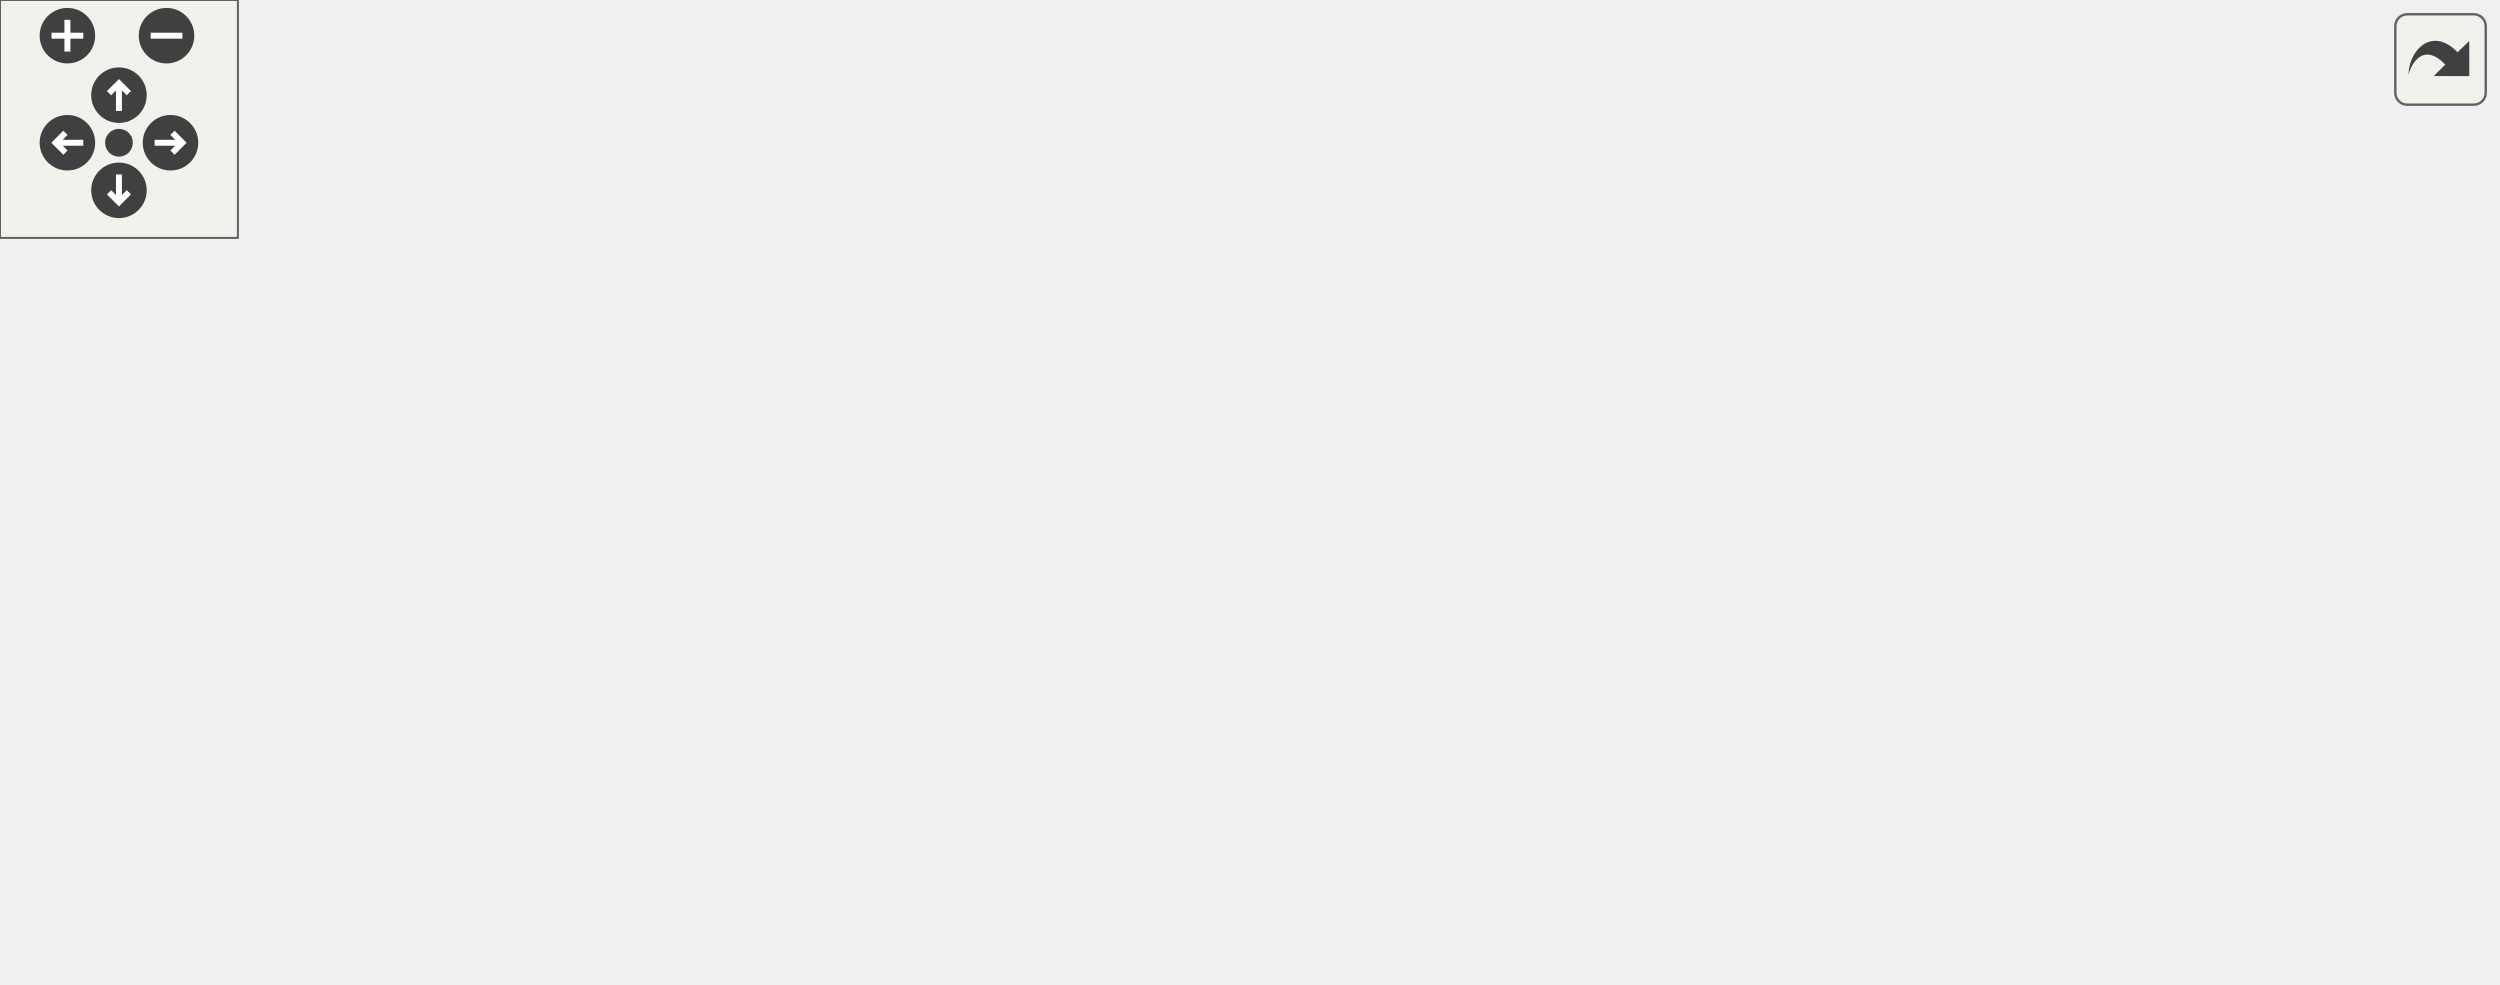
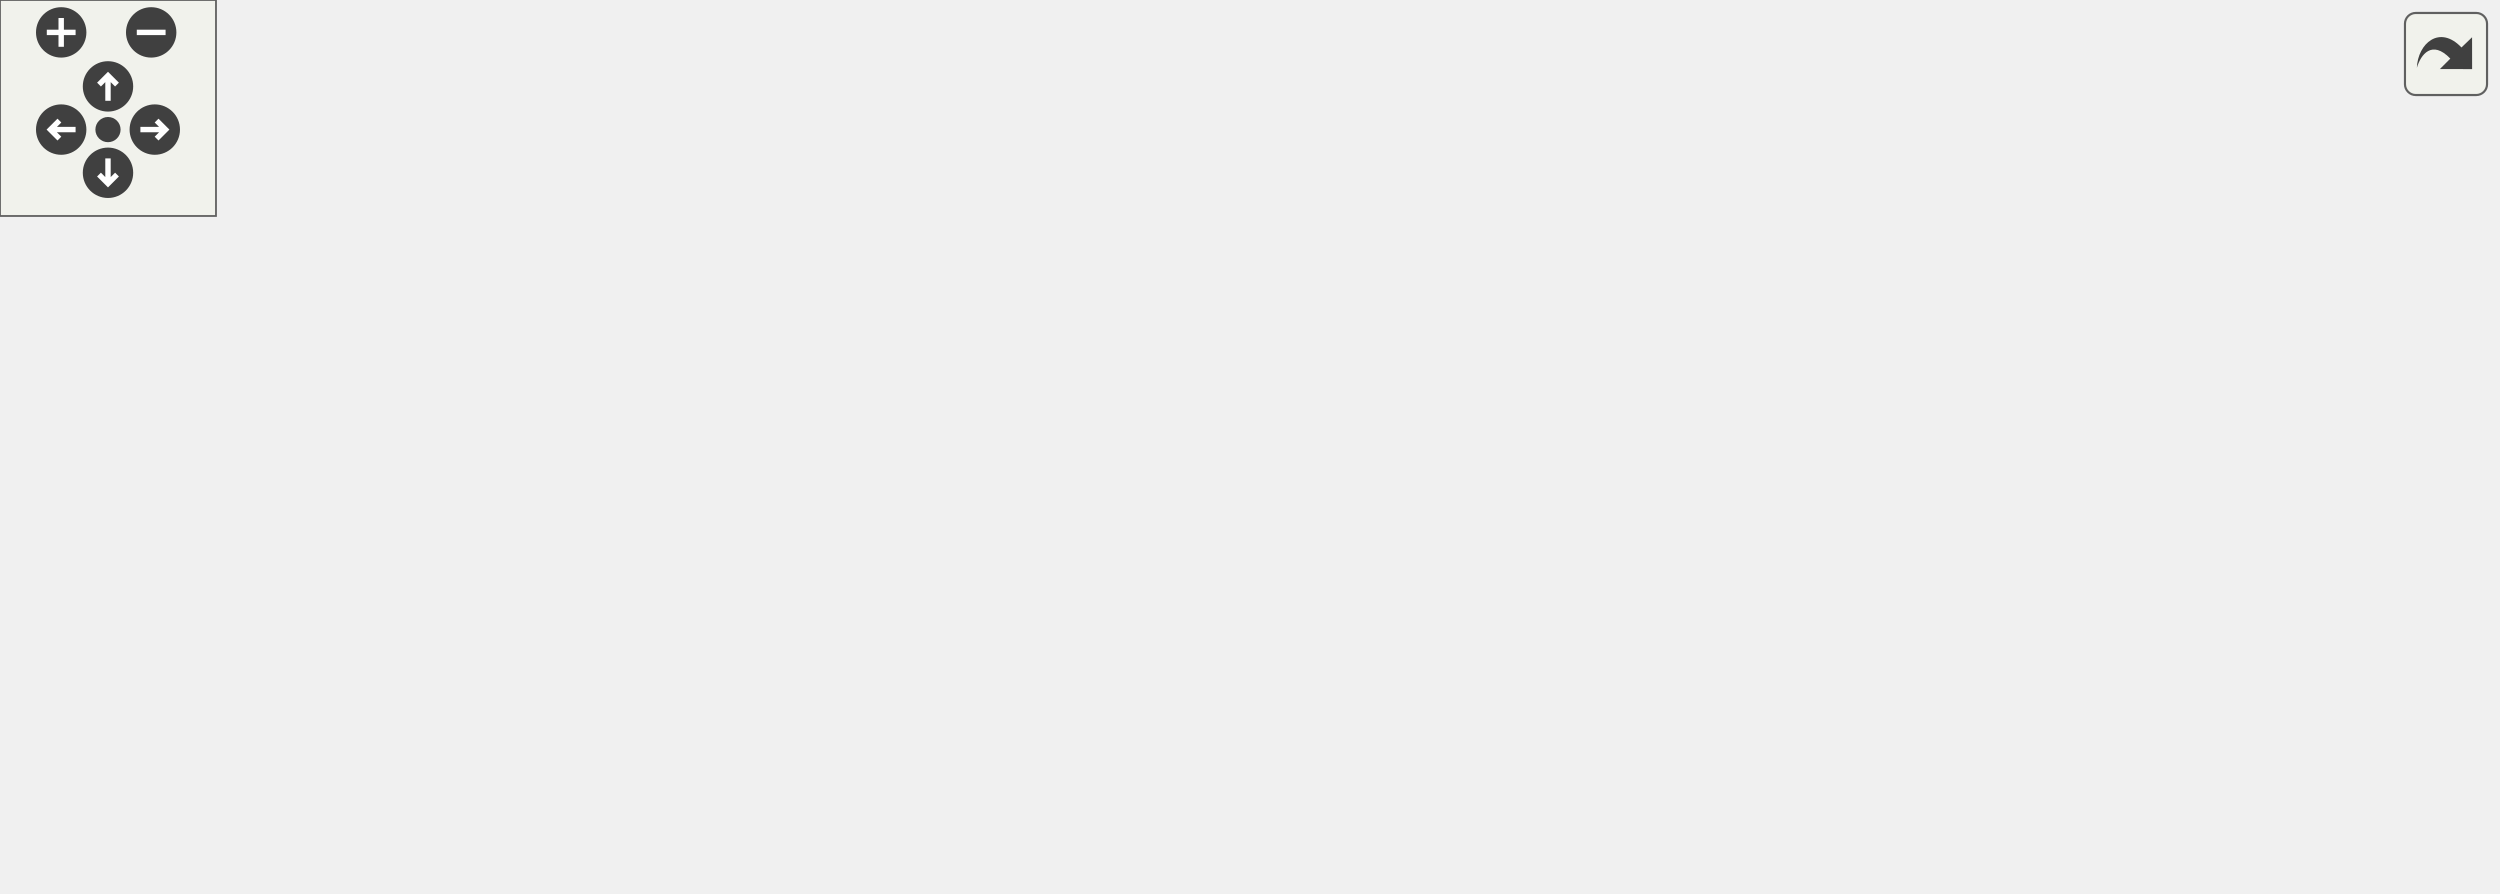
<svg xmlns="http://www.w3.org/2000/svg" xmlns:xlink="http://www.w3.org/1999/xlink" id="main" version="1.1" xml:space="preserve">
  <style type="text/css">
.edge:hover path { stroke: red; }
.edge:hover polygon { stroke: red; fill: red; }
</style>
  <defs>
    <circle id="rim" cx="0" cy="0" r="7" />
    <circle id="rim2" cx="0" cy="0" r="3.5" />
    <g id="zoomPlus">
      <use xlink:href="#rim" fill="#404040">
        <set attributeName="fill" to="#808080" begin="zoomplus.mouseover" end="zoomplus.mouseout" />
      </use>
      <path d="M-4,0h8M0,-4v8" fill="none" stroke="white" stroke-width="1.5" pointer-events="none" />
    </g>
    <g id="zoomMin">
      <use xlink:href="#rim" fill="#404040">
        <set attributeName="fill" to="#808080" begin="zoomminus.mouseover" end="zoomminus.mouseout" />
      </use>
      <path d="M-4,0h8" fill="none" stroke="white" stroke-width="1.5" pointer-events="none" />
    </g>
    <g id="dirArrow">
      <path fill="none" stroke="white" stroke-width="1.5" d="M0,-3.0v7 M-2.5,-0.5L0,-3.0L2.5,-0.5" />
    </g>
    <g id="resetDef">
      <use xlink:href="#rim2" fill="#404040">
        <set attributeName="fill" to="#808080" begin="reset.mouseover" end="reset.mouseout" />
      </use>
    </g>
  </defs>
  <svg id="graph" class="graph">
    <g id="viewport">
      <g id="node1" class="node">
-         <polygon fill="#bfbfbf" stroke="black" points="280,-168.5 280,-187.5 447,-187.5 447,-168.5 280,-168.5" />
-         <text text-anchor="middle" x="363.5" y="-175.5" font-family="Helvetica,sans-Serif" font-size="10.00">/travis/calc/QuantumDefect.cpp</text>
+         <polygon fill="#bfbfbf" stroke="black" points="344,-168.5 344,-187.5 511,-187.5 511,-168.5 344,-168.5" />
+         <text text-anchor="middle" x="427.5" y="-175.5" font-family="Helvetica,sans-Serif" font-size="10.00">/travis/calc/QuantumDefect.cpp</text>
      </g>
      <g id="node2" class="node">
        <g id="a_node2">
          <a xlink:href="QuantumDefect_8h.html" target="_top" xlink:title="QuantumDefect.h">
-             <polygon fill="none" stroke="black" points="110.5,-112.5 110.5,-131.5 212.5,-131.5 212.5,-112.5 110.5,-112.5" />
-             <text text-anchor="middle" x="161.5" y="-119.5" font-family="Helvetica,sans-Serif" font-size="10.00">QuantumDefect.h</text>
+             <polygon fill="none" stroke="black" points="133.5,-112.5 133.5,-131.5 235.5,-131.5 235.5,-112.5 133.5,-112.5" />
+             <text text-anchor="middle" x="184.5" y="-119.5" font-family="Helvetica,sans-Serif" font-size="10.00">QuantumDefect.h</text>
          </a>
        </g>
      </g>
      <g id="edge1" class="edge">
-         <path fill="none" stroke="midnightblue" d="M331.492,-168.444C296.771,-159.162 241.212,-144.309 203.123,-134.127" />
-         <polygon fill="midnightblue" stroke="midnightblue" points="203.922,-130.718 193.358,-131.516 202.115,-137.48 203.922,-130.718" />
+         <path fill="none" stroke="midnightblue" d="M388.996,-168.444C346.694,-159.043 278.681,-143.929 232.827,-133.739" />
+         <polygon fill="midnightblue" stroke="midnightblue" points="233.345,-130.269 222.824,-131.516 231.827,-137.102 233.345,-130.269" />
      </g>
      <g id="node3" class="node">
        <polygon fill="none" stroke="#bfbfbf" points="162.5,-56.5 162.5,-75.5 206.5,-75.5 206.5,-56.5 162.5,-56.5" />
        <text text-anchor="middle" x="184.5" y="-63.5" font-family="Helvetica,sans-Serif" font-size="10.00">string</text>
      </g>
-       <g id="edge16" class="edge">
-         <path fill="none" stroke="midnightblue" d="M345.343,-168.344C327.679,-159.727 300.253,-145.826 277.5,-132 251.315,-116.088 222.616,-95.516 204.125,-81.82" />
-         <polygon fill="midnightblue" stroke="midnightblue" points="206.032,-78.876 195.924,-75.7 201.845,-84.486 206.032,-78.876" />
+       <g id="edge17" class="edge">
+         <path fill="none" stroke="midnightblue" d="M406.884,-168.418C385.644,-159.517 351.622,-145.094 322.5,-132 283.609,-114.514 239.047,-93.31 211.334,-79.983" />
+         <polygon fill="midnightblue" stroke="midnightblue" points="212.799,-76.804 202.271,-75.616 209.761,-83.11 212.799,-76.804" />
      </g>
      <g id="node9" class="node">
        <g id="a_node9">
          <a xlink:href="SQLite_8h.html" target="_top" xlink:title="SQLite.h">
-             <polygon fill="none" stroke="black" points="307,-112.5 307,-131.5 364,-131.5 364,-112.5 307,-112.5" />
-             <text text-anchor="middle" x="335.5" y="-119.5" font-family="Helvetica,sans-Serif" font-size="10.00">SQLite.h</text>
+             <polygon fill="none" stroke="black" points="371,-112.5 371,-131.5 428,-131.5 428,-112.5 371,-112.5" />
+             <text text-anchor="middle" x="399.5" y="-119.5" font-family="Helvetica,sans-Serif" font-size="10.00">SQLite.h</text>
          </a>
        </g>
      </g>
      <g id="edge8" class="edge">
-         <path fill="none" stroke="midnightblue" d="M358.876,-168.083C355.044,-160.691 349.476,-149.953 344.735,-140.811" />
-         <polygon fill="midnightblue" stroke="midnightblue" points="347.748,-139.018 340.038,-131.751 341.534,-142.24 347.748,-139.018" />
-       </g>
-       <g id="node10" class="node">
+         <path fill="none" stroke="midnightblue" d="M422.876,-168.083C419.044,-160.691 413.476,-149.953 408.735,-140.811" />
+         <polygon fill="midnightblue" stroke="midnightblue" points="411.748,-139.018 404.038,-131.751 405.534,-142.24 411.748,-139.018" />
+       </g>
+       <g id="node11" class="node">
        <polygon fill="none" stroke="#bfbfbf" points="225,-56.5 225,-75.5 284,-75.5 284,-56.5 225,-56.5" />
        <text text-anchor="middle" x="254.5" y="-63.5" font-family="Helvetica,sans-Serif" font-size="10.00">iostream</text>
      </g>
-       <g id="edge17" class="edge">
-         <path fill="none" stroke="midnightblue" d="M347.28,-168.345C333.063,-160.231 312.398,-147.108 297.5,-132 283.586,-117.89 271.519,-98.651 263.74,-84.77" />
-         <polygon fill="midnightblue" stroke="midnightblue" points="266.702,-82.89 258.867,-75.758 260.545,-86.22 266.702,-82.89" />
-       </g>
-       <g id="node11" class="node">
-         <polygon fill="none" stroke="#bfbfbf" points="550.5,-56.5 550.5,-75.5 606.5,-75.5 606.5,-56.5 550.5,-56.5" />
-         <text text-anchor="middle" x="578.5" y="-63.5" font-family="Helvetica,sans-Serif" font-size="10.00">sstream</text>
-       </g>
      <g id="edge18" class="edge">
-         <path fill="none" stroke="midnightblue" d="M367.604,-168.382C374.727,-154.368 390.728,-126.728 412.5,-112 417.9,-108.347 493.222,-88.727 540.528,-76.631" />
-         <polygon fill="midnightblue" stroke="midnightblue" points="541.626,-79.963 550.45,-74.099 539.895,-73.18 541.626,-79.963" />
-       </g>
-       <g id="node15" class="node">
-         <polygon fill="none" stroke="#bfbfbf" points="421,-112.5 421,-131.5 484,-131.5 484,-112.5 421,-112.5" />
-         <text text-anchor="middle" x="452.5" y="-119.5" font-family="Helvetica,sans-Serif" font-size="10.00">exception</text>
+         <path fill="none" stroke="midnightblue" d="M413.925,-168.368C384.238,-149.492 313.296,-104.385 276.89,-81.237" />
+         <polygon fill="midnightblue" stroke="midnightblue" points="278.329,-78.004 268.012,-75.591 274.573,-83.911 278.329,-78.004" />
+       </g>
+       <g id="node13" class="node">
+         <polygon fill="none" stroke="#bfbfbf" points="631.5,-56.5 631.5,-75.5 687.5,-75.5 687.5,-56.5 631.5,-56.5" />
+         <text text-anchor="middle" x="659.5" y="-63.5" font-family="Helvetica,sans-Serif" font-size="10.00">sstream</text>
      </g>
      <g id="edge19" class="edge">
-         <path fill="none" stroke="midnightblue" d="M377.799,-168.324C391.683,-159.9 412.992,-146.971 429.304,-137.074" />
-         <polygon fill="midnightblue" stroke="midnightblue" points="431.502,-139.834 438.236,-131.655 427.871,-133.85 431.502,-139.834" />
+         <path fill="none" stroke="midnightblue" d="M431.565,-168.324C438.633,-154.227 454.556,-126.47 476.5,-112 477.272,-111.491 568.277,-89.245 621.644,-76.226" />
+         <polygon fill="midnightblue" stroke="midnightblue" points="622.573,-79.602 631.459,-73.833 620.914,-72.802 622.573,-79.602" />
      </g>
      <g id="node16" class="node">
-         <polygon fill="none" stroke="#bfbfbf" points="502,-112.5 502,-131.5 549,-131.5 549,-112.5 502,-112.5" />
-         <text text-anchor="middle" x="525.5" y="-119.5" font-family="Helvetica,sans-Serif" font-size="10.00">cmath</text>
+         <polygon fill="none" stroke="#bfbfbf" points="485,-112.5 485,-131.5 548,-131.5 548,-112.5 485,-112.5" />
+         <text text-anchor="middle" x="516.5" y="-119.5" font-family="Helvetica,sans-Serif" font-size="10.00">exception</text>
      </g>
      <g id="edge20" class="edge">
-         <path fill="none" stroke="midnightblue" d="M389.169,-168.444C416.984,-159.172 461.472,-144.343 492.016,-134.161" />
-         <polygon fill="midnightblue" stroke="midnightblue" points="493.415,-137.384 501.795,-130.902 491.202,-130.743 493.415,-137.384" />
+         <path fill="none" stroke="midnightblue" d="M441.799,-168.324C455.683,-159.9 476.992,-146.971 493.304,-137.074" />
+         <polygon fill="midnightblue" stroke="midnightblue" points="495.502,-139.834 502.236,-131.655 491.871,-133.85 495.502,-139.834" />
      </g>
      <g id="node17" class="node">
-         <polygon fill="none" stroke="#bfbfbf" points="567.5,-112.5 567.5,-131.5 629.5,-131.5 629.5,-112.5 567.5,-112.5" />
-         <text text-anchor="middle" x="598.5" y="-119.5" font-family="Helvetica,sans-Serif" font-size="10.00">algorithm</text>
+         <polygon fill="none" stroke="#bfbfbf" points="566,-112.5 566,-131.5 613,-131.5 613,-112.5 566,-112.5" />
+         <text text-anchor="middle" x="589.5" y="-119.5" font-family="Helvetica,sans-Serif" font-size="10.00">cmath</text>
      </g>
      <g id="edge21" class="edge">
-         <path fill="none" stroke="midnightblue" d="M400.736,-168.444C443.481,-158.621 513.371,-142.562 557.598,-132.399" />
-         <polygon fill="midnightblue" stroke="midnightblue" points="558.479,-135.788 567.442,-130.137 556.912,-128.965 558.479,-135.788" />
+         <path fill="none" stroke="midnightblue" d="M453.169,-168.444C480.984,-159.172 525.472,-144.343 556.016,-134.161" />
+         <polygon fill="midnightblue" stroke="midnightblue" points="557.415,-137.384 565.795,-130.902 555.202,-130.743 557.415,-137.384" />
+       </g>
+       <g id="node18" class="node">
+         <polygon fill="none" stroke="#bfbfbf" points="631.5,-112.5 631.5,-131.5 693.5,-131.5 693.5,-112.5 631.5,-112.5" />
+         <text text-anchor="middle" x="662.5" y="-119.5" font-family="Helvetica,sans-Serif" font-size="10.00">algorithm</text>
+       </g>
+       <g id="edge22" class="edge">
+         <path fill="none" stroke="midnightblue" d="M464.736,-168.444C507.481,-158.621 577.371,-142.562 621.598,-132.399" />
+         <polygon fill="midnightblue" stroke="midnightblue" points="622.479,-135.788 631.442,-130.137 620.912,-128.965 622.479,-135.788" />
      </g>
      <g id="edge2" class="edge">
-         <path fill="none" stroke="midnightblue" d="M165.298,-112.083C168.413,-104.77 172.923,-94.181 176.789,-85.103" />
-         <polygon fill="midnightblue" stroke="midnightblue" points="180.074,-86.323 180.773,-75.751 173.634,-83.58 180.074,-86.323" />
+         <path fill="none" stroke="midnightblue" d="M184.5,-112.083C184.5,-105.006 184.5,-94.861 184.5,-85.987" />
+         <polygon fill="midnightblue" stroke="midnightblue" points="188,-85.751 184.5,-75.751 181,-85.751 188,-85.751" />
      </g>
      <g id="node4" class="node">
        <g id="a_node4">
          <a xlink:href="dtypes_8h.html" target="_top" xlink:title="dtypes.h">
            <polygon fill="none" stroke="black" points="86.5,-56.5 86.5,-75.5 144.5,-75.5 144.5,-56.5 86.5,-56.5" />
            <text text-anchor="middle" x="115.5" y="-63.5" font-family="Helvetica,sans-Serif" font-size="10.00">dtypes.h</text>
          </a>
        </g>
      </g>
      <g id="edge3" class="edge">
-         <path fill="none" stroke="midnightblue" d="M153.904,-112.083C147.273,-104.298 137.479,-92.802 129.442,-83.367" />
-         <polygon fill="midnightblue" stroke="midnightblue" points="132.104,-81.094 122.955,-75.751 126.775,-85.633 132.104,-81.094" />
+         <path fill="none" stroke="midnightblue" d="M173.414,-112.324C163.014,-104.185 147.239,-91.84 134.778,-82.087" />
+         <polygon fill="midnightblue" stroke="midnightblue" points="136.82,-79.241 126.788,-75.834 132.506,-84.753 136.82,-79.241" />
      </g>
      <g id="node5" class="node">
-         <polygon fill="none" stroke="#bfbfbf" points="271,-0.5 271,-19.5 318,-19.5 318,-0.5 271,-0.5" />
-         <text text-anchor="middle" x="294.5" y="-7.5" font-family="Helvetica,sans-Serif" font-size="10.00">vector</text>
+         <polygon fill="none" stroke="#bfbfbf" points="375,-0.5 375,-19.5 422,-19.5 422,-0.5 375,-0.5" />
+         <text text-anchor="middle" x="398.5" y="-7.5" font-family="Helvetica,sans-Serif" font-size="10.00">vector</text>
      </g>
      <g id="edge4" class="edge">
-         <path fill="none" stroke="midnightblue" d="M143.863,-56.444C175.668,-46.849 227.202,-31.302 260.974,-21.114" />
-         <polygon fill="midnightblue" stroke="midnightblue" points="262.28,-24.376 270.843,-18.137 260.258,-17.674 262.28,-24.376" />
+         <path fill="none" stroke="midnightblue" d="M144.512,-57.968C147.542,-57.282 150.581,-56.613 153.5,-56 228.651,-40.209 317.424,-24.674 364.764,-16.637" />
+         <polygon fill="midnightblue" stroke="midnightblue" points="365.494,-20.063 374.77,-14.945 364.327,-13.161 365.494,-20.063" />
      </g>
      <g id="node6" class="node">
        <polygon fill="none" stroke="#bfbfbf" points="95,-0.5 95,-19.5 136,-19.5 136,-0.5 95,-0.5" />
        <text text-anchor="middle" x="115.5" y="-7.5" font-family="Helvetica,sans-Serif" font-size="10.00">array</text>
      </g>
      <g id="edge5" class="edge">
        <path fill="none" stroke="midnightblue" d="M115.5,-56.083C115.5,-49.006 115.5,-38.861 115.5,-29.986" />
        <polygon fill="midnightblue" stroke="midnightblue" points="119,-29.751 115.5,-19.751 112,-29.751 119,-29.751" />
      </g>
      <g id="node7" class="node">
        <polygon fill="none" stroke="#bfbfbf" points="154.5,-0.5 154.5,-19.5 234.5,-19.5 234.5,-0.5 154.5,-0.5" />
        <text text-anchor="middle" x="194.5" y="-7.5" font-family="Helvetica,sans-Serif" font-size="10.00">Eigen/Sparse</text>
      </g>
      <g id="edge6" class="edge">
        <path fill="none" stroke="midnightblue" d="M128.193,-56.324C140.401,-47.979 159.078,-35.212 173.503,-25.352" />
        <polygon fill="midnightblue" stroke="midnightblue" points="175.558,-28.187 181.839,-19.654 171.608,-22.408 175.558,-28.187" />
      </g>
      <g id="node8" class="node">
        <polygon fill="none" stroke="#bfbfbf" points="0,-0.5 0,-19.5 77,-19.5 77,-0.5 0,-0.5" />
        <text text-anchor="middle" x="38.5" y="-7.5" font-family="Helvetica,sans-Serif" font-size="10.00">Eigen/Dense</text>
      </g>
      <g id="edge7" class="edge">
        <path fill="none" stroke="midnightblue" d="M103.129,-56.324C91.341,-48.058 73.368,-35.453 59.364,-25.632" />
        <polygon fill="midnightblue" stroke="midnightblue" points="61.038,-22.531 50.841,-19.654 57.018,-28.262 61.038,-22.531" />
      </g>
+       <g id="edge13" class="edge">
+         <path fill="none" stroke="midnightblue" d="M370.719,-114.363C336.336,-106.346 276.846,-92.201 216.841,-76.278" />
+         <polygon fill="midnightblue" stroke="midnightblue" points="217.384,-72.8 206.819,-73.603 215.578,-79.564 217.384,-72.8" />
+       </g>
+       <g id="edge14" class="edge">
+         <path fill="none" stroke="midnightblue" d="M428.114,-115.335C465.296,-106.594 523.165,-87.458 502.5,-56 487,-32.404 456.199,-21.122 432.121,-15.763" />
+         <polygon fill="midnightblue" stroke="midnightblue" points="432.767,-12.323 422.278,-13.81 431.405,-19.189 432.767,-12.323" />
+       </g>
+       <g id="node10" class="node">
+         <polygon fill="none" stroke="#bfbfbf" points="550,-56.5 550,-75.5 613,-75.5 613,-56.5 550,-56.5" />
+         <text text-anchor="middle" x="581.5" y="-63.5" font-family="Helvetica,sans-Serif" font-size="10.00">functional</text>
+       </g>
+       <g id="edge9" class="edge">
+         <path fill="none" stroke="midnightblue" d="M428.338,-112.444C459.356,-103.241 508.829,-88.562 543.118,-78.388" />
+         <polygon fill="midnightblue" stroke="midnightblue" points="544.205,-81.716 552.796,-75.516 542.214,-75.005 544.205,-81.716" />
+       </g>
+       <g id="edge10" class="edge">
+         <path fill="none" stroke="midnightblue" d="M376.524,-112.444C352.343,-103.438 314.082,-89.189 286.854,-79.049" />
+         <polygon fill="midnightblue" stroke="midnightblue" points="287.961,-75.727 277.368,-75.516 285.518,-82.286 287.961,-75.727" />
+       </g>
+       <g id="node12" class="node">
+         <polygon fill="none" stroke="#bfbfbf" points="302,-56.5 302,-75.5 359,-75.5 359,-56.5 302,-56.5" />
+         <text text-anchor="middle" x="330.5" y="-63.5" font-family="Helvetica,sans-Serif" font-size="10.00">memory</text>
+       </g>
      <g id="edge11" class="edge">
-         <path fill="none" stroke="midnightblue" d="M311.574,-112.444C285.835,-103.239 244.778,-88.556 216.329,-78.383" />
-         <polygon fill="midnightblue" stroke="midnightblue" points="217.432,-75.06 206.838,-74.988 215.075,-81.651 217.432,-75.06" />
+         <path fill="none" stroke="midnightblue" d="M388.414,-112.324C378.014,-104.185 362.239,-91.84 349.778,-82.087" />
+         <polygon fill="midnightblue" stroke="midnightblue" points="351.82,-79.241 341.788,-75.834 347.506,-84.753 351.82,-79.241" />
      </g>
      <g id="edge12" class="edge">
-         <path fill="none" stroke="midnightblue" d="M332.283,-112.368C325.636,-94.537 310.265,-53.295 301.31,-29.272" />
-         <polygon fill="midnightblue" stroke="midnightblue" points="304.474,-27.739 297.702,-19.591 297.915,-30.184 304.474,-27.739" />
-       </g>
-       <g id="edge9" class="edge">
-         <path fill="none" stroke="midnightblue" d="M322.486,-112.324C309.968,-103.979 290.818,-91.212 276.029,-81.352" />
-         <polygon fill="midnightblue" stroke="midnightblue" points="277.744,-78.289 267.482,-75.654 273.861,-84.114 277.744,-78.289" />
-       </g>
-       <g id="edge10" class="edge">
-         <path fill="none" stroke="midnightblue" d="M364.208,-114.952C402.189,-106.902 471.474,-92.05 540.116,-76.28" />
-         <polygon fill="midnightblue" stroke="midnightblue" points="541.276,-79.605 550.235,-73.948 539.704,-72.784 541.276,-79.605" />
-       </g>
-       <g id="node12" class="node">
-         <polygon fill="none" stroke="#bfbfbf" points="341,-56.5 341,-75.5 398,-75.5 398,-56.5 341,-56.5" />
-         <text text-anchor="middle" x="369.5" y="-63.5" font-family="Helvetica,sans-Serif" font-size="10.00">sqlite3.h</text>
-       </g>
-       <g id="edge13" class="edge">
-         <path fill="none" stroke="midnightblue" d="M341.114,-112.083C345.867,-104.534 352.818,-93.495 358.652,-84.23" />
-         <polygon fill="midnightblue" stroke="midnightblue" points="361.624,-86.078 363.99,-75.751 355.7,-82.349 361.624,-86.078" />
-       </g>
-       <g id="node13" class="node">
-         <polygon fill="none" stroke="#bfbfbf" points="416,-56.5 416,-75.5 473,-75.5 473,-56.5 416,-56.5" />
-         <text text-anchor="middle" x="444.5" y="-63.5" font-family="Helvetica,sans-Serif" font-size="10.00">memory</text>
-       </g>
-       <g id="edge14" class="edge">
-         <path fill="none" stroke="midnightblue" d="M353.013,-112.324C370.572,-103.625 397.831,-90.12 418.031,-80.113" />
-         <polygon fill="midnightblue" stroke="midnightblue" points="419.624,-83.23 427.031,-75.654 416.516,-76.957 419.624,-83.23" />
+         <path fill="none" stroke="midnightblue" d="M428.174,-114.961C432.956,-113.965 437.867,-112.948 442.5,-112 519.306,-96.282 541.161,-93.823 621.19,-76.223" />
+         <polygon fill="midnightblue" stroke="midnightblue" points="622.238,-79.576 631.246,-73.999 620.726,-72.741 622.238,-79.576" />
      </g>
      <g id="node14" class="node">
-         <g id="a_node14">
+         <polygon fill="none" stroke="#bfbfbf" points="377,-56.5 377,-75.5 434,-75.5 434,-56.5 377,-56.5" />
+         <text text-anchor="middle" x="405.5" y="-63.5" font-family="Helvetica,sans-Serif" font-size="10.00">sqlite3.h</text>
+       </g>
+       <g id="edge15" class="edge">
+         <path fill="none" stroke="midnightblue" d="M400.491,-112.083C401.286,-104.927 402.429,-94.635 403.423,-85.691" />
+         <polygon fill="midnightblue" stroke="midnightblue" points="406.902,-86.076 404.528,-75.751 399.945,-85.303 406.902,-86.076" />
+       </g>
+       <g id="node15" class="node">
+         <g id="a_node15">
          <a xlink:href="Iter_8h.html" target="_top" xlink:title="Iter.h">
-             <polygon fill="none" stroke="black" points="491,-56.5 491,-75.5 532,-75.5 532,-56.5 491,-56.5" />
-             <text text-anchor="middle" x="511.5" y="-63.5" font-family="Helvetica,sans-Serif" font-size="10.00">Iter.h</text>
-           </a>
-         </g>
-       </g>
-       <g id="edge15" class="edge">
-         <path fill="none" stroke="midnightblue" d="M363.417,-112.489C391.088,-104.045 434.935,-90.645 481.295,-76.364" />
-         <polygon fill="midnightblue" stroke="midnightblue" points="482.382,-79.692 490.908,-73.401 480.321,-73.002 482.382,-79.692" />
+             <polygon fill="none" stroke="black" points="452,-56.5 452,-75.5 493,-75.5 493,-56.5 452,-56.5" />
+             <text text-anchor="middle" x="472.5" y="-63.5" font-family="Helvetica,sans-Serif" font-size="10.00">Iter.h</text>
+           </a>
+         </g>
+       </g>
+       <g id="edge16" class="edge">
+         <path fill="none" stroke="midnightblue" d="M411.229,-112.324C422.337,-104.107 439.242,-91.602 452.483,-81.807" />
+         <polygon fill="midnightblue" stroke="midnightblue" points="454.6,-84.595 460.558,-75.834 450.437,-78.967 454.6,-84.595" />
      </g>
    </g>
  </svg>
  <g id="navigator" transform="translate(0 0)" fill="#404254">
    <rect fill="#f2f5e9" fill-opacity="0.5" stroke="#606060" stroke-width=".5" x="0" y="0" width="60" height="60" />
    <use id="zoomplus" xlink:href="#zoomPlus" x="17" y="9" />
    <use id="zoomminus" xlink:href="#zoomMin" x="42" y="9" />
    <use id="reset" xlink:href="#resetDef" x="30" y="36" />
    <g id="arrowUp" xlink:href="#dirArrow" transform="translate(30 24)">
      <use xlink:href="#rim" fill="#404040">
        <set attributeName="fill" to="#808080" begin="arrowUp.mouseover" end="arrowUp.mouseout" />
      </use>
      <path fill="none" stroke="white" stroke-width="1.5" d="M0,-3.0v7 M-2.5,-0.5L0,-3.0L2.5,-0.5" />
    </g>
    <g id="arrowRight" xlink:href="#dirArrow" transform="rotate(90) translate(36 -43)">
      <use xlink:href="#rim" fill="#404040">
        <set attributeName="fill" to="#808080" begin="arrowRight.mouseover" end="arrowRight.mouseout" />
      </use>
      <path fill="none" stroke="white" stroke-width="1.5" d="M0,-3.0v7 M-2.5,-0.5L0,-3.0L2.5,-0.5" />
    </g>
    <g id="arrowDown" xlink:href="#dirArrow" transform="rotate(180) translate(-30 -48)">
      <use xlink:href="#rim" fill="#404040">
        <set attributeName="fill" to="#808080" begin="arrowDown.mouseover" end="arrowDown.mouseout" />
      </use>
      <path fill="none" stroke="white" stroke-width="1.5" d="M0,-3.0v7 M-2.5,-0.5L0,-3.0L2.5,-0.5" />
    </g>
    <g id="arrowLeft" xlink:href="#dirArrow" transform="rotate(270) translate(-36 17)">
      <use xlink:href="#rim" fill="#404040">
        <set attributeName="fill" to="#808080" begin="arrowLeft.mouseover" end="arrowLeft.mouseout" />
      </use>
      <path fill="none" stroke="white" stroke-width="1.5" d="M0,-3.0v7 M-2.5,-0.5L0,-3.0L2.5,-0.5" />
    </g>
  </g>
  <svg viewBox="0 0 15 15" width="100%" height="30px" preserveAspectRatio="xMaxYMin meet">
    <g id="arrow_out" transform="scale(0.3 0.3)">
      <a xlink:href="QuantumDefect_8cpp__incl_org.svg" target="_base">
        <rect id="button" ry="5" rx="5" y="6" x="6" height="38" width="38" fill="#f2f5e9" fill-opacity="0.5" stroke="#606060" stroke-width="1.0" />
        <path id="arrow" d="M 11.5,31.437 C 11.94,20.098 22.043,11.323 32.159,21.979 L 37.069,17.246 C 37.069,17.246 37.088,32 37.088,32 L 22.16,31.978 C 22.16,31.978 26.998,27.14 26.998,27.14 C 18.529,18.264 13.292,25.23 11.5,31.437 z" style="fill:#404040;" />
      </a>
    </g>
  </svg>
</svg>
